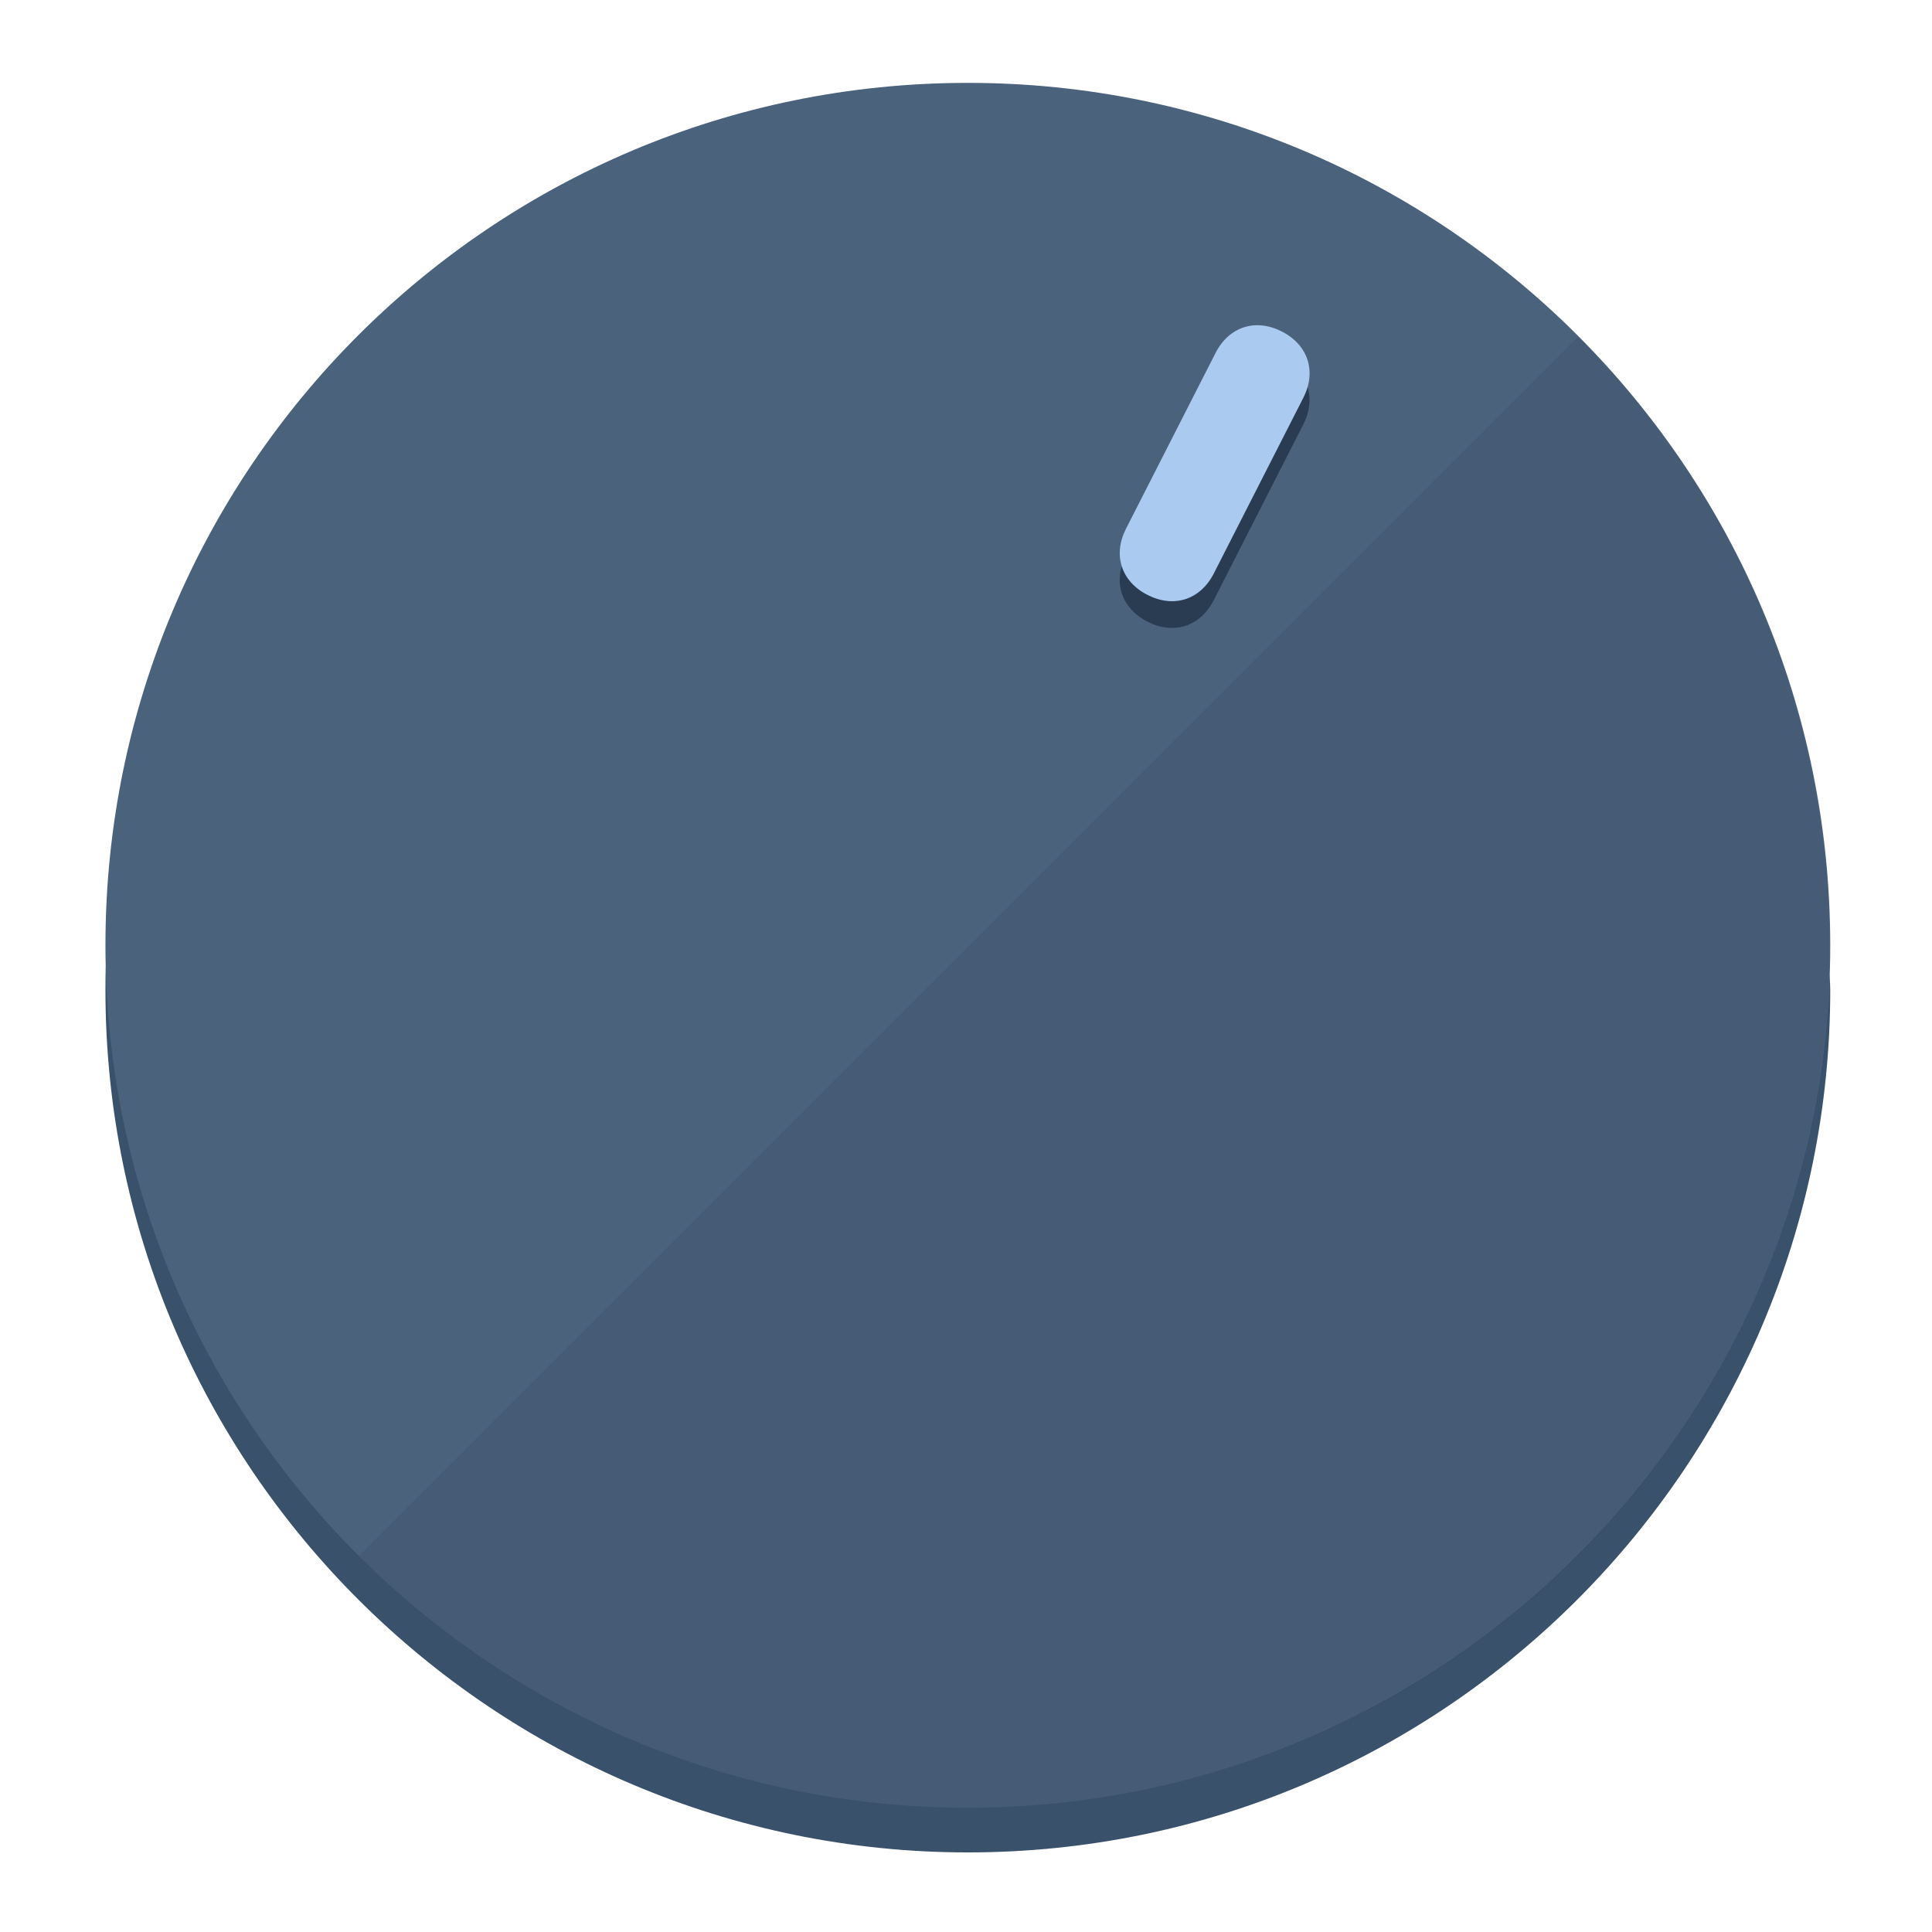
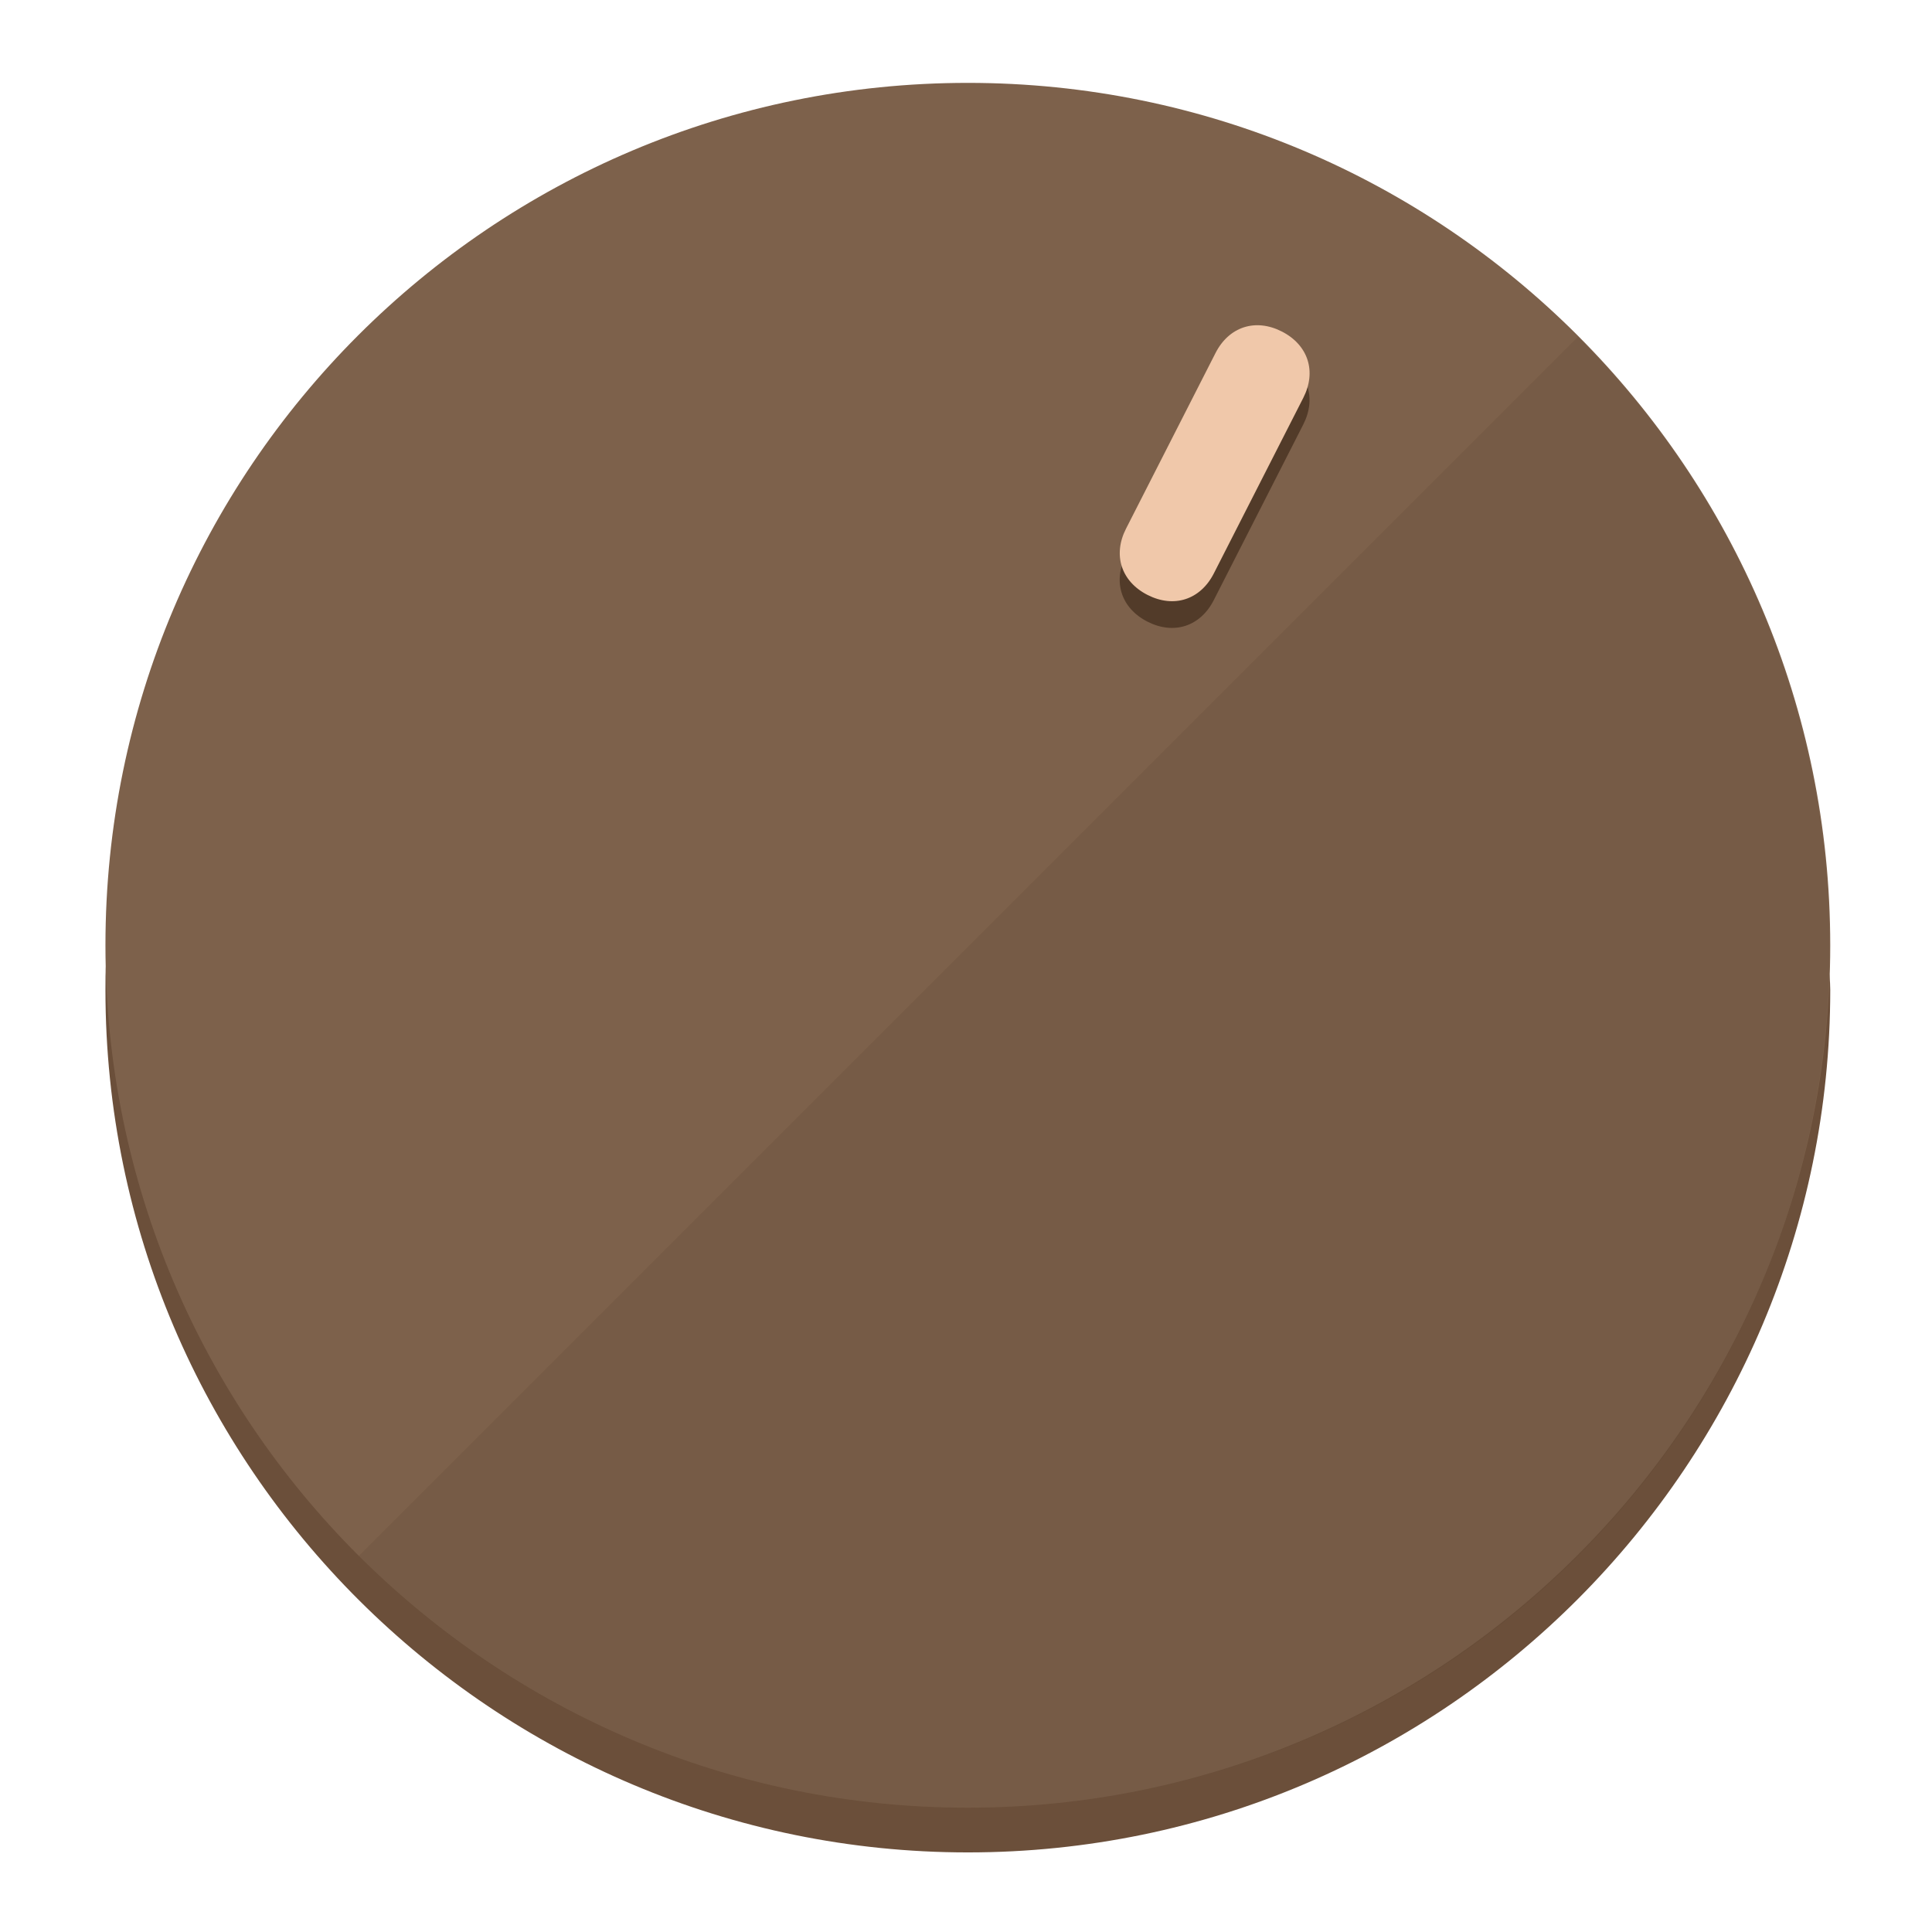
<svg xmlns="http://www.w3.org/2000/svg" height="120px" width="120px" version="1.1" id="Layer_1" viewBox="0 0 496.8 496.8" xml:space="preserve">
  <defs id="defs23" />
  <g id="g3158">
-     <path style="display:inline;fill:#3A516B;fill-opacity:1;stroke-width:1.584" d="m 248.875,445.92 c 116.582,0 212.89,-91.238 220.493,-205.286 0,5.069 1.267,8.87 1.267,13.939 0,121.651 -98.842,221.76 -221.76,221.76 -121.651,0 -221.76,-98.842 -221.76,-221.76 0,-5.069 0,-8.87 1.267,-13.939 7.603,114.048 103.91,205.286 220.493,205.286 z" id="path8" />
-     <circle style="display:inline;fill:#4B627D;fill-opacity:1;stroke-width:1.584" cx="248.875" cy="243.071" r="221.76" id="circle12" />
-     <path style="display:inline;fill:#293C52;fill-opacity:0.154;stroke-width:1.587" d="m 405.744,86.606 c 86.308,86.308 86.308,227.193 0,313.5 -86.308,86.308 -227.193,86.308 -313.5,0" id="path14" />
+     <path style="display:inline;fill:#6B4F3A;fill-opacity:1;stroke-width:1.584" d="m 248.875,445.92 c 116.582,0 212.89,-91.238 220.493,-205.286 0,5.069 1.267,8.87 1.267,13.939 0,121.651 -98.842,221.76 -221.76,221.76 -121.651,0 -221.76,-98.842 -221.76,-221.76 0,-5.069 0,-8.87 1.267,-13.939 7.603,114.048 103.91,205.286 220.493,205.286 z" id="path8" />
+     <circle style="display:inline;fill:#7D614B;fill-opacity:1;stroke-width:1.584" cx="248.875" cy="243.071" r="221.76" id="circle12" />
+     <path style="display:inline;fill:#523B29;fill-opacity:0.154;stroke-width:1.587" d="m 405.744,86.606 c 86.308,86.308 86.308,227.193 0,313.5 -86.308,86.308 -227.193,86.308 -313.5,0" id="path14" />
  </g>
  <g id="g3198">
    <circle style="display:none;fill:#000000;fill-opacity:0;stroke-width:1.584" cx="331.97" cy="104.232" r="221.76" id="circle12-3" transform="rotate(27)" />
-     <path style="display:inline;fill:#293C52;fill-opacity:1;stroke-width:1.584" d="m 312.114,154.319 c -3.452,6.774 -10.269,8.99 -17.044,5.538 v 0 c -6.775,-3.452 -8.99,-10.269 -5.538,-17.044 l 23.012,-45.163 c 3.452,-6.774 10.269,-8.99 17.044,-5.538 v 0 c 6.774,3.452 8.99,10.269 5.538,17.044 z" id="path3789" />
-     <path style="display:inline;fill:#AACAF0;stroke-width:1.584" d="m 312.13,147.448 c -3.452,6.775 -10.269,8.99 -17.044,5.538 v 0 c -6.774,-3.452 -8.99,-10.269 -5.538,-17.044 l 23.012,-45.163 c 3.452,-6.775 10.269,-8.99 17.044,-5.538 v 0 c 6.775,3.452 8.99,10.269 5.538,17.044 z" id="path915" />
+     <path style="display:inline;fill:#523B29;fill-opacity:1;stroke-width:1.584" d="m 312.114,154.319 c -3.452,6.774 -10.269,8.99 -17.044,5.538 v 0 c -6.775,-3.452 -8.99,-10.269 -5.538,-17.044 l 23.012,-45.163 c 3.452,-6.774 10.269,-8.99 17.044,-5.538 v 0 c 6.774,3.452 8.99,10.269 5.538,17.044 z" id="path3789" />
+     <path style="display:inline;fill:#F0C8AA;stroke-width:1.584" d="m 312.13,147.448 c -3.452,6.775 -10.269,8.99 -17.044,5.538 v 0 c -6.774,-3.452 -8.99,-10.269 -5.538,-17.044 l 23.012,-45.163 c 3.452,-6.775 10.269,-8.99 17.044,-5.538 v 0 c 6.775,3.452 8.99,10.269 5.538,17.044 z" id="path915" />
  </g>
</svg>
